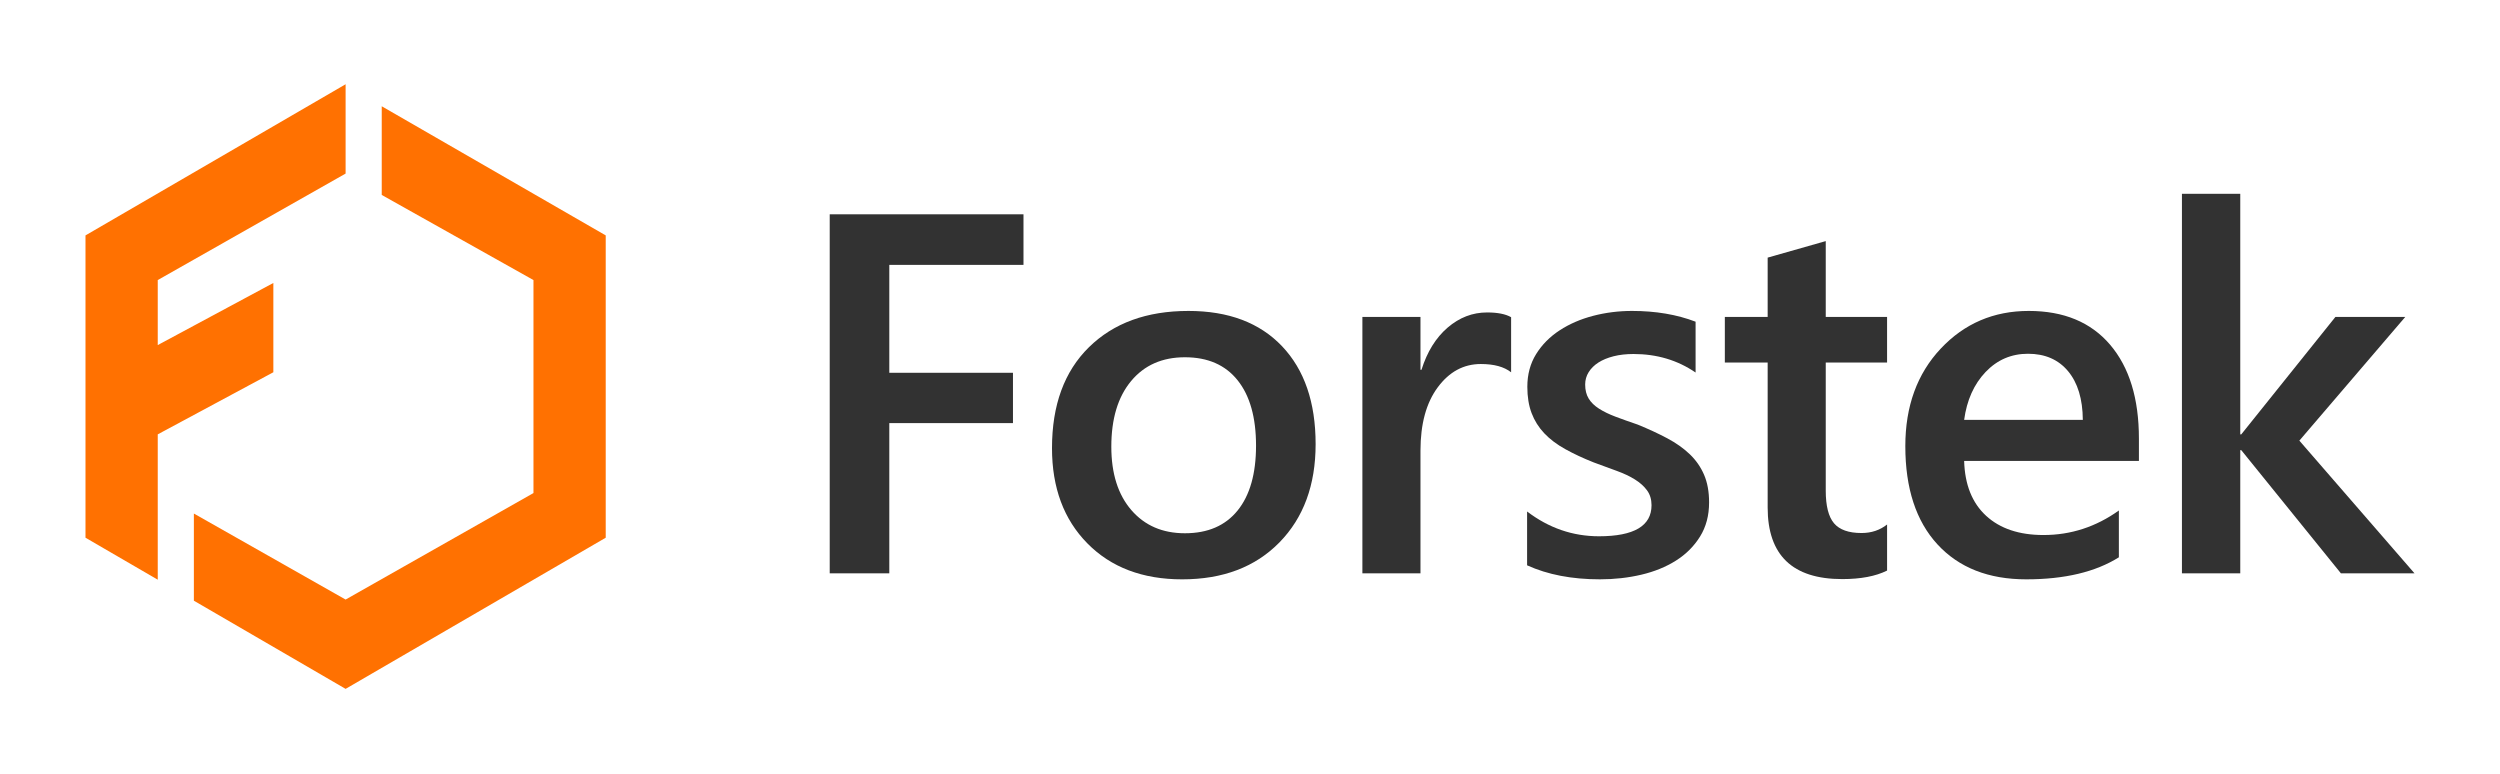
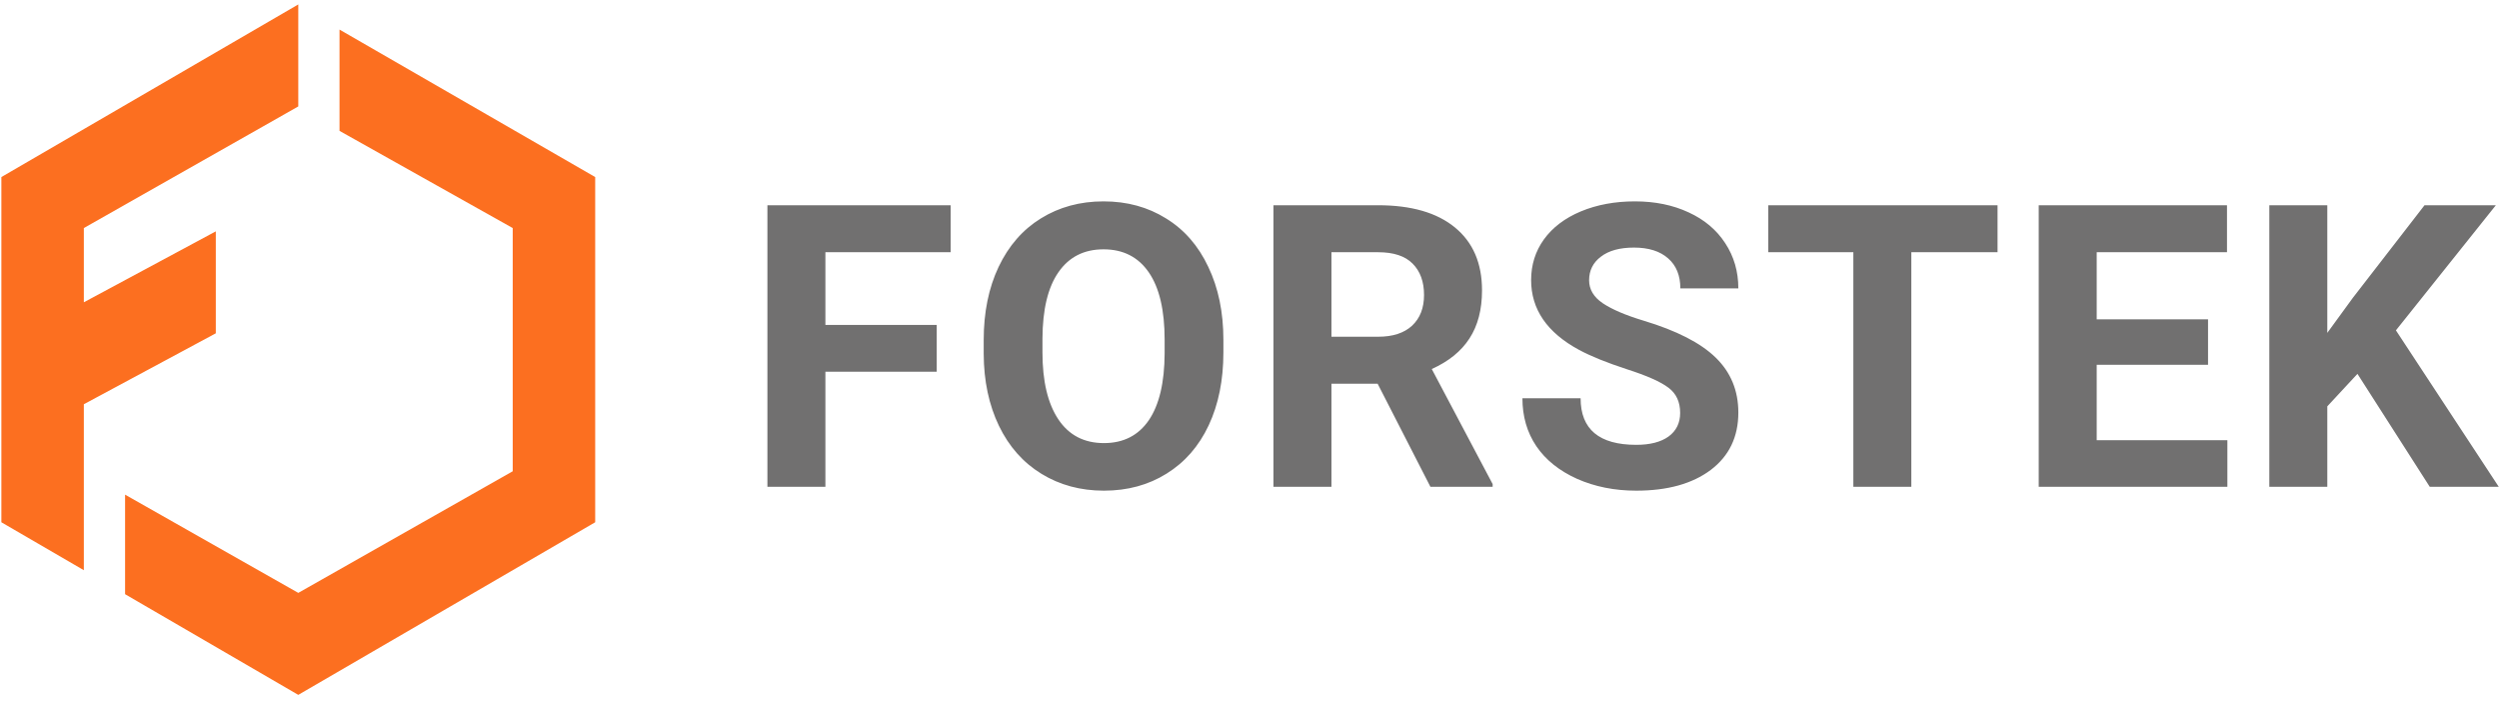
- <svg xmlns="http://www.w3.org/2000/svg" version="1.1" id="Layer_1" x="0px" y="0px" width="346px" height="107px" viewBox="0 0 346 107" enable-background="new 0 0 346 107" xml:space="preserve">
-   <g>
-     <polygon fill="#FF7101" points="21.832,68.239 21.832,66.308 21.832,60.115 37.832,51.519 37.832,39.162 21.832,47.759    21.832,38.76 47.832,24.021 47.832,11.66 11.832,32.58 11.832,74.42 21.832,80.231  " />
-     <polygon fill="#FF7101" points="52.832,14.707 52.832,26.981 73.832,38.761 73.832,68.239 47.832,82.979 26.832,71.074    26.832,83.137 47.832,95.34 83.832,74.42 83.832,32.58  " />
-   </g>
-   <g>
-     <polygon fill="#323232" points="141.65,36.659 123.079,36.659 123.079,51.593 140.195,51.593 140.195,58.558 123.079,58.558    123.079,79.349 114.832,79.349 114.832,29.66 141.65,29.66  " />
-     <path fill="#323232" d="M163.613,80.181c-5.474,0-9.848-1.658-13.115-4.973c-3.27-3.314-4.902-7.71-4.902-13.186   c0-5.959,1.704-10.613,5.11-13.963c3.407-3.35,7.998-5.025,13.773-5.025c5.544,0,9.864,1.629,12.959,4.887   c3.095,3.257,4.644,7.773,4.644,13.548c0,5.66-1.67,10.192-5.008,13.601C173.736,78.477,169.249,80.181,163.613,80.181    M163.994,49.445c-3.143,0-5.625,1.097-7.449,3.292c-1.825,2.194-2.738,5.221-2.738,9.078c0,3.719,0.924,6.646,2.772,8.783   s4.319,3.205,7.415,3.205c3.164,0,5.596-1.051,7.294-3.152s2.547-5.094,2.547-8.975c0-3.904-0.849-6.918-2.547-9.043   C169.589,50.507,167.158,49.445,163.994,49.445" />
-     <path fill="#323232" d="M209.138,51.524c-0.971-0.763-2.369-1.144-4.192-1.144c-2.379,0-4.367,1.074-5.96,3.222   c-1.595,2.148-2.392,5.071-2.392,8.768v16.979h-8.039V43.866h8.039v7.312h0.14c0.784-2.495,1.991-4.44,3.619-5.839   c1.63-1.397,3.448-2.096,5.458-2.096c1.455,0,2.564,0.22,3.327,0.658V51.524z" />
-     <path fill="#323232" d="M211.35,78.239V70.79c3.003,2.287,6.317,3.43,9.944,3.43c4.852,0,7.278-1.432,7.278-4.297   c0-0.808-0.209-1.496-0.625-2.061c-0.415-0.566-0.977-1.068-1.681-1.508c-0.705-0.439-1.537-0.832-2.495-1.179   c-0.959-0.346-2.025-0.739-3.205-1.178c-1.455-0.577-2.767-1.189-3.933-1.837c-1.167-0.646-2.137-1.379-2.911-2.199   c-0.773-0.82-1.356-1.75-1.749-2.79c-0.394-1.039-0.59-2.252-0.59-3.638c0-1.709,0.404-3.217,1.213-4.521   c0.81-1.306,1.896-2.403,3.258-3.293c1.362-0.889,2.91-1.559,4.643-2.01c1.732-0.449,3.522-0.676,5.372-0.676   c3.278,0,6.212,0.498,8.8,1.49v7.035c-2.495-1.71-5.359-2.564-8.593-2.564c-1.017,0-1.936,0.104-2.754,0.312   c-0.821,0.208-1.521,0.497-2.098,0.866s-1.027,0.814-1.352,1.334c-0.323,0.52-0.485,1.092-0.485,1.715   c0,0.763,0.162,1.41,0.485,1.94c0.324,0.532,0.803,0.999,1.438,1.403s1.397,0.774,2.287,1.109c0.89,0.336,1.91,0.699,3.066,1.092   c1.524,0.623,2.893,1.259,4.105,1.905c1.213,0.647,2.246,1.38,3.102,2.2c0.854,0.82,1.513,1.768,1.975,2.842   c0.462,1.073,0.693,2.35,0.693,3.828c0,1.801-0.416,3.373-1.248,4.713c-0.831,1.34-1.939,2.448-3.326,3.326   c-1.386,0.878-2.985,1.53-4.799,1.958c-1.813,0.427-3.725,0.642-5.734,0.642C217.552,80.181,214.191,79.532,211.35,78.239" />
-     <path fill="#323232" d="M261.171,78.967c-1.57,0.785-3.639,1.179-6.202,1.179c-6.884,0-10.325-3.304-10.325-9.91V50.173h-5.926   v-6.307h5.926v-8.212l8.039-2.286v10.498h8.488v6.307h-8.488v17.74c0,2.103,0.382,3.604,1.143,4.506   c0.762,0.901,2.033,1.351,3.812,1.351c1.362,0,2.54-0.393,3.534-1.179V78.967z" />
-     <path fill="#323232" d="M296.026,63.79h-24.188c0.092,3.281,1.104,5.811,3.032,7.589c1.928,1.778,4.58,2.668,7.952,2.668   c3.789,0,7.265-1.132,10.43-3.396v6.479c-3.234,2.032-7.508,3.05-12.821,3.05c-5.221,0-9.313-1.612-12.283-4.834   c-2.969-3.223-4.451-7.756-4.451-13.602c0-5.52,1.633-10.019,4.902-13.496c3.269-3.476,7.328-5.215,12.18-5.215   c4.85,0,8.604,1.561,11.261,4.678c2.657,3.119,3.986,7.45,3.986,12.994V63.79z M288.263,58.107   c-0.022-2.888-0.705-5.134-2.045-6.739s-3.187-2.408-5.544-2.408c-2.31,0-4.268,0.844-5.873,2.529   c-1.605,1.687-2.594,3.893-2.963,6.618H288.263z" />
-     <polygon fill="#323232" points="334.168,79.349 323.982,79.349 310.191,62.3 310.052,62.3 310.052,79.349 301.98,79.349    301.98,26.818 310.052,26.818 310.052,60.117 310.191,60.117 323.219,43.866 332.886,43.866 318.231,60.983  " />
-   </g>
+ <svg xmlns="http://www.w3.org/2000/svg" width="303" height="85" viewBox="0 0 303 85" fill="none">
+   <path d="M113.578 45.055H100.078V59H93.047V24.875H115.266V30.57H100.078V39.383H113.578V45.055ZM148.335 42.711C148.335 46.07 147.741 49.016 146.554 51.547C145.366 54.078 143.663 56.031 141.444 57.406C139.241 58.781 136.71 59.469 133.851 59.469C131.022 59.469 128.499 58.789 126.28 57.43C124.062 56.07 122.343 54.133 121.124 51.617C119.905 49.086 119.288 46.18 119.272 42.898V41.211C119.272 37.852 119.874 34.898 121.077 32.352C122.296 29.789 124.007 27.828 126.21 26.469C128.429 25.094 130.96 24.406 133.804 24.406C136.647 24.406 139.171 25.094 141.374 26.469C143.593 27.828 145.304 29.789 146.507 32.352C147.726 34.898 148.335 37.844 148.335 41.188V42.711ZM141.21 41.164C141.21 37.586 140.569 34.867 139.288 33.008C138.007 31.148 136.179 30.219 133.804 30.219C131.444 30.219 129.624 31.141 128.343 32.984C127.062 34.812 126.413 37.5 126.397 41.047V42.711C126.397 46.195 127.038 48.898 128.319 50.82C129.601 52.742 131.444 53.703 133.851 53.703C136.21 53.703 138.022 52.781 139.288 50.938C140.554 49.078 141.194 46.375 141.21 42.828V41.164ZM167.037 46.508H161.436V59H154.404V24.875H167.084C171.115 24.875 174.225 25.773 176.412 27.57C178.6 29.367 179.693 31.906 179.693 35.188C179.693 37.516 179.186 39.461 178.17 41.023C177.17 42.57 175.647 43.805 173.6 44.727L180.982 58.672V59H173.436L167.037 46.508ZM161.436 40.812H167.107C168.873 40.812 170.24 40.367 171.209 39.477C172.178 38.57 172.662 37.328 172.662 35.75C172.662 34.141 172.201 32.875 171.279 31.953C170.373 31.031 168.975 30.57 167.084 30.57H161.436V40.812ZM203.716 50.047C203.716 48.719 203.247 47.703 202.31 47C201.372 46.281 199.685 45.531 197.247 44.75C194.81 43.953 192.88 43.172 191.458 42.406C187.583 40.312 185.646 37.492 185.646 33.945C185.646 32.102 186.161 30.461 187.192 29.023C188.239 27.57 189.732 26.438 191.669 25.625C193.622 24.812 195.81 24.406 198.232 24.406C200.669 24.406 202.841 24.852 204.747 25.742C206.653 26.617 208.13 27.859 209.177 29.469C210.239 31.078 210.771 32.906 210.771 34.953H203.739C203.739 33.391 203.247 32.18 202.263 31.32C201.278 30.445 199.896 30.008 198.114 30.008C196.396 30.008 195.06 30.375 194.107 31.109C193.153 31.828 192.677 32.781 192.677 33.969C192.677 35.078 193.232 36.008 194.341 36.758C195.466 37.508 197.114 38.211 199.286 38.867C203.286 40.07 206.2 41.562 208.028 43.344C209.857 45.125 210.771 47.344 210.771 50C210.771 52.953 209.653 55.273 207.419 56.961C205.185 58.633 202.177 59.469 198.396 59.469C195.771 59.469 193.38 58.992 191.224 58.039C189.067 57.07 187.419 55.75 186.278 54.078C185.153 52.406 184.591 50.469 184.591 48.266H191.646C191.646 52.031 193.896 53.914 198.396 53.914C200.067 53.914 201.372 53.578 202.31 52.906C203.247 52.219 203.716 51.266 203.716 50.047ZM242.199 30.57H231.746V59H224.715V30.57H214.402V24.875H242.199V30.57ZM267.722 44.211H254.222V53.352H270.066V59H247.191V24.875H270.019V30.57H254.222V38.703H267.722V44.211ZM285.838 45.312L282.182 49.25V59H275.151V24.875H282.182V40.344L285.276 36.102L293.971 24.875H302.619L290.502 40.039L302.971 59H294.604L285.838 45.312Z" fill="#717070" />
+   <path d="M10.166 57.118V55.187V48.994L26.166 40.397V28.041L10.166 36.638V27.639L36.166 12.9V0.539L0.166 21.459V63.299L10.166 69.11V57.118Z" fill="#FC6F20" />
+   <path d="M41.166 3.586V15.861L62.166 27.64V57.118L36.166 71.858L15.166 59.953V72.016L36.166 84.219L72.166 63.299V21.459L41.166 3.586Z" fill="#FC6F20" />
</svg>
